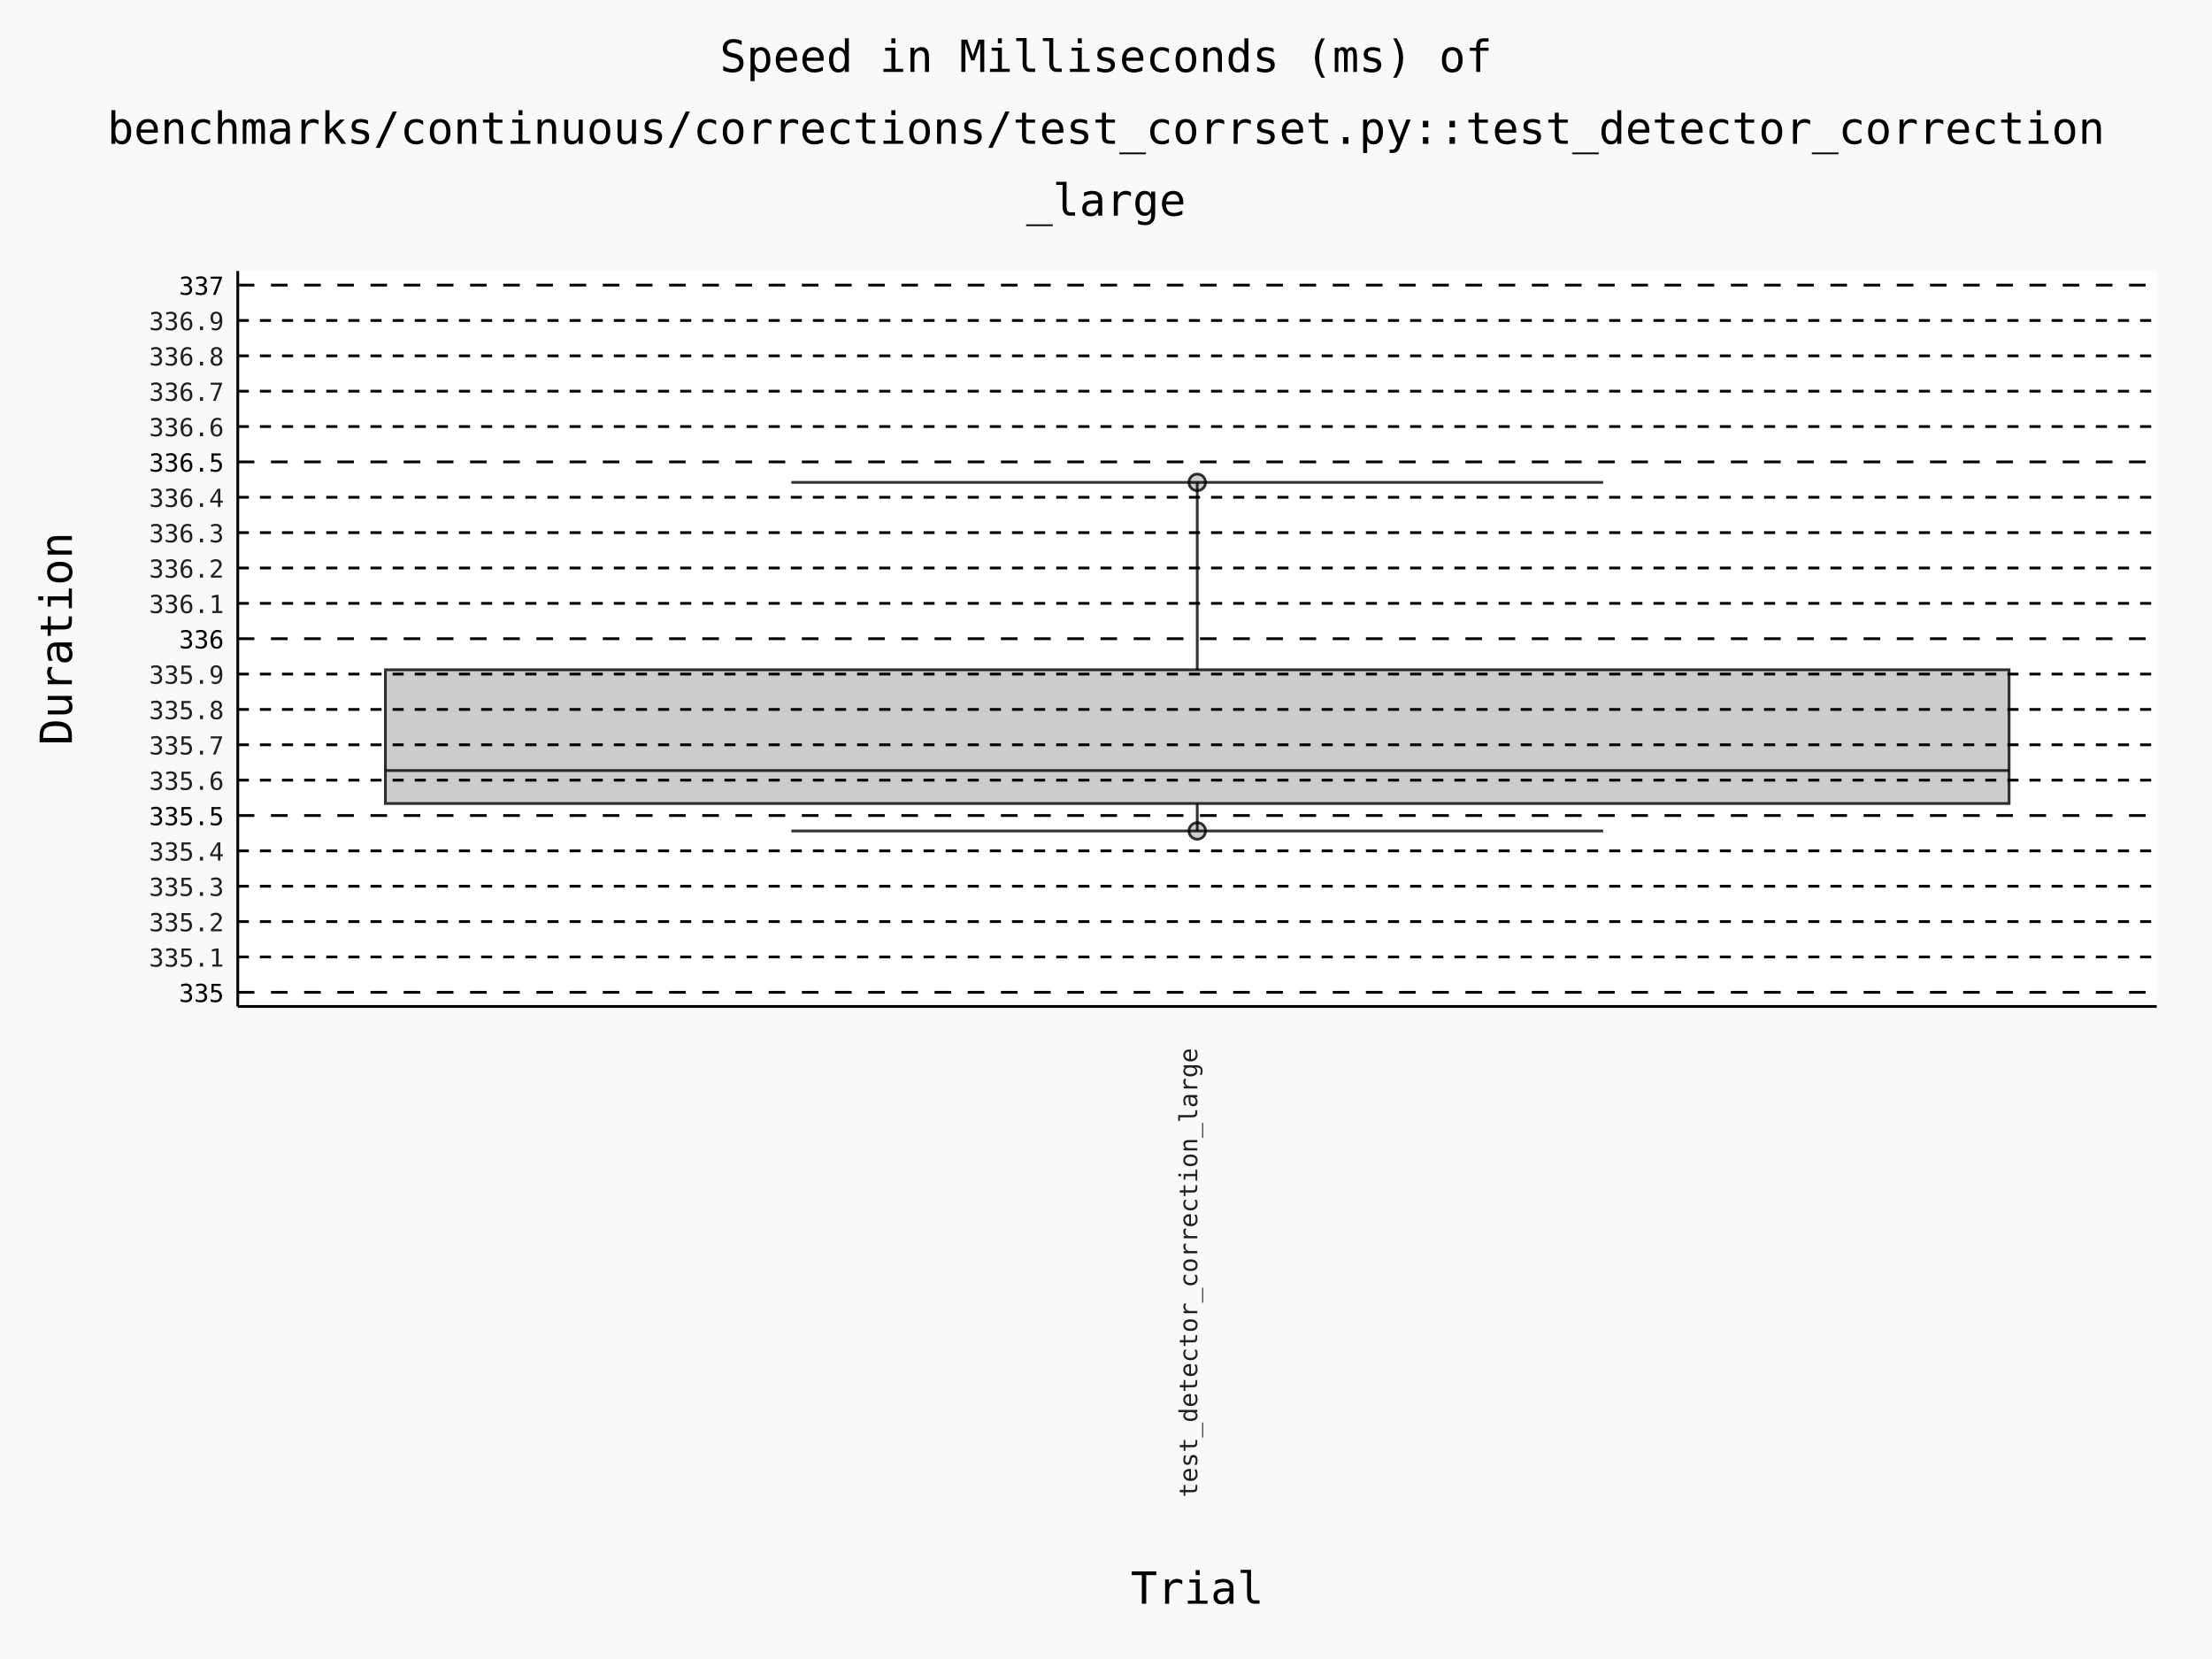
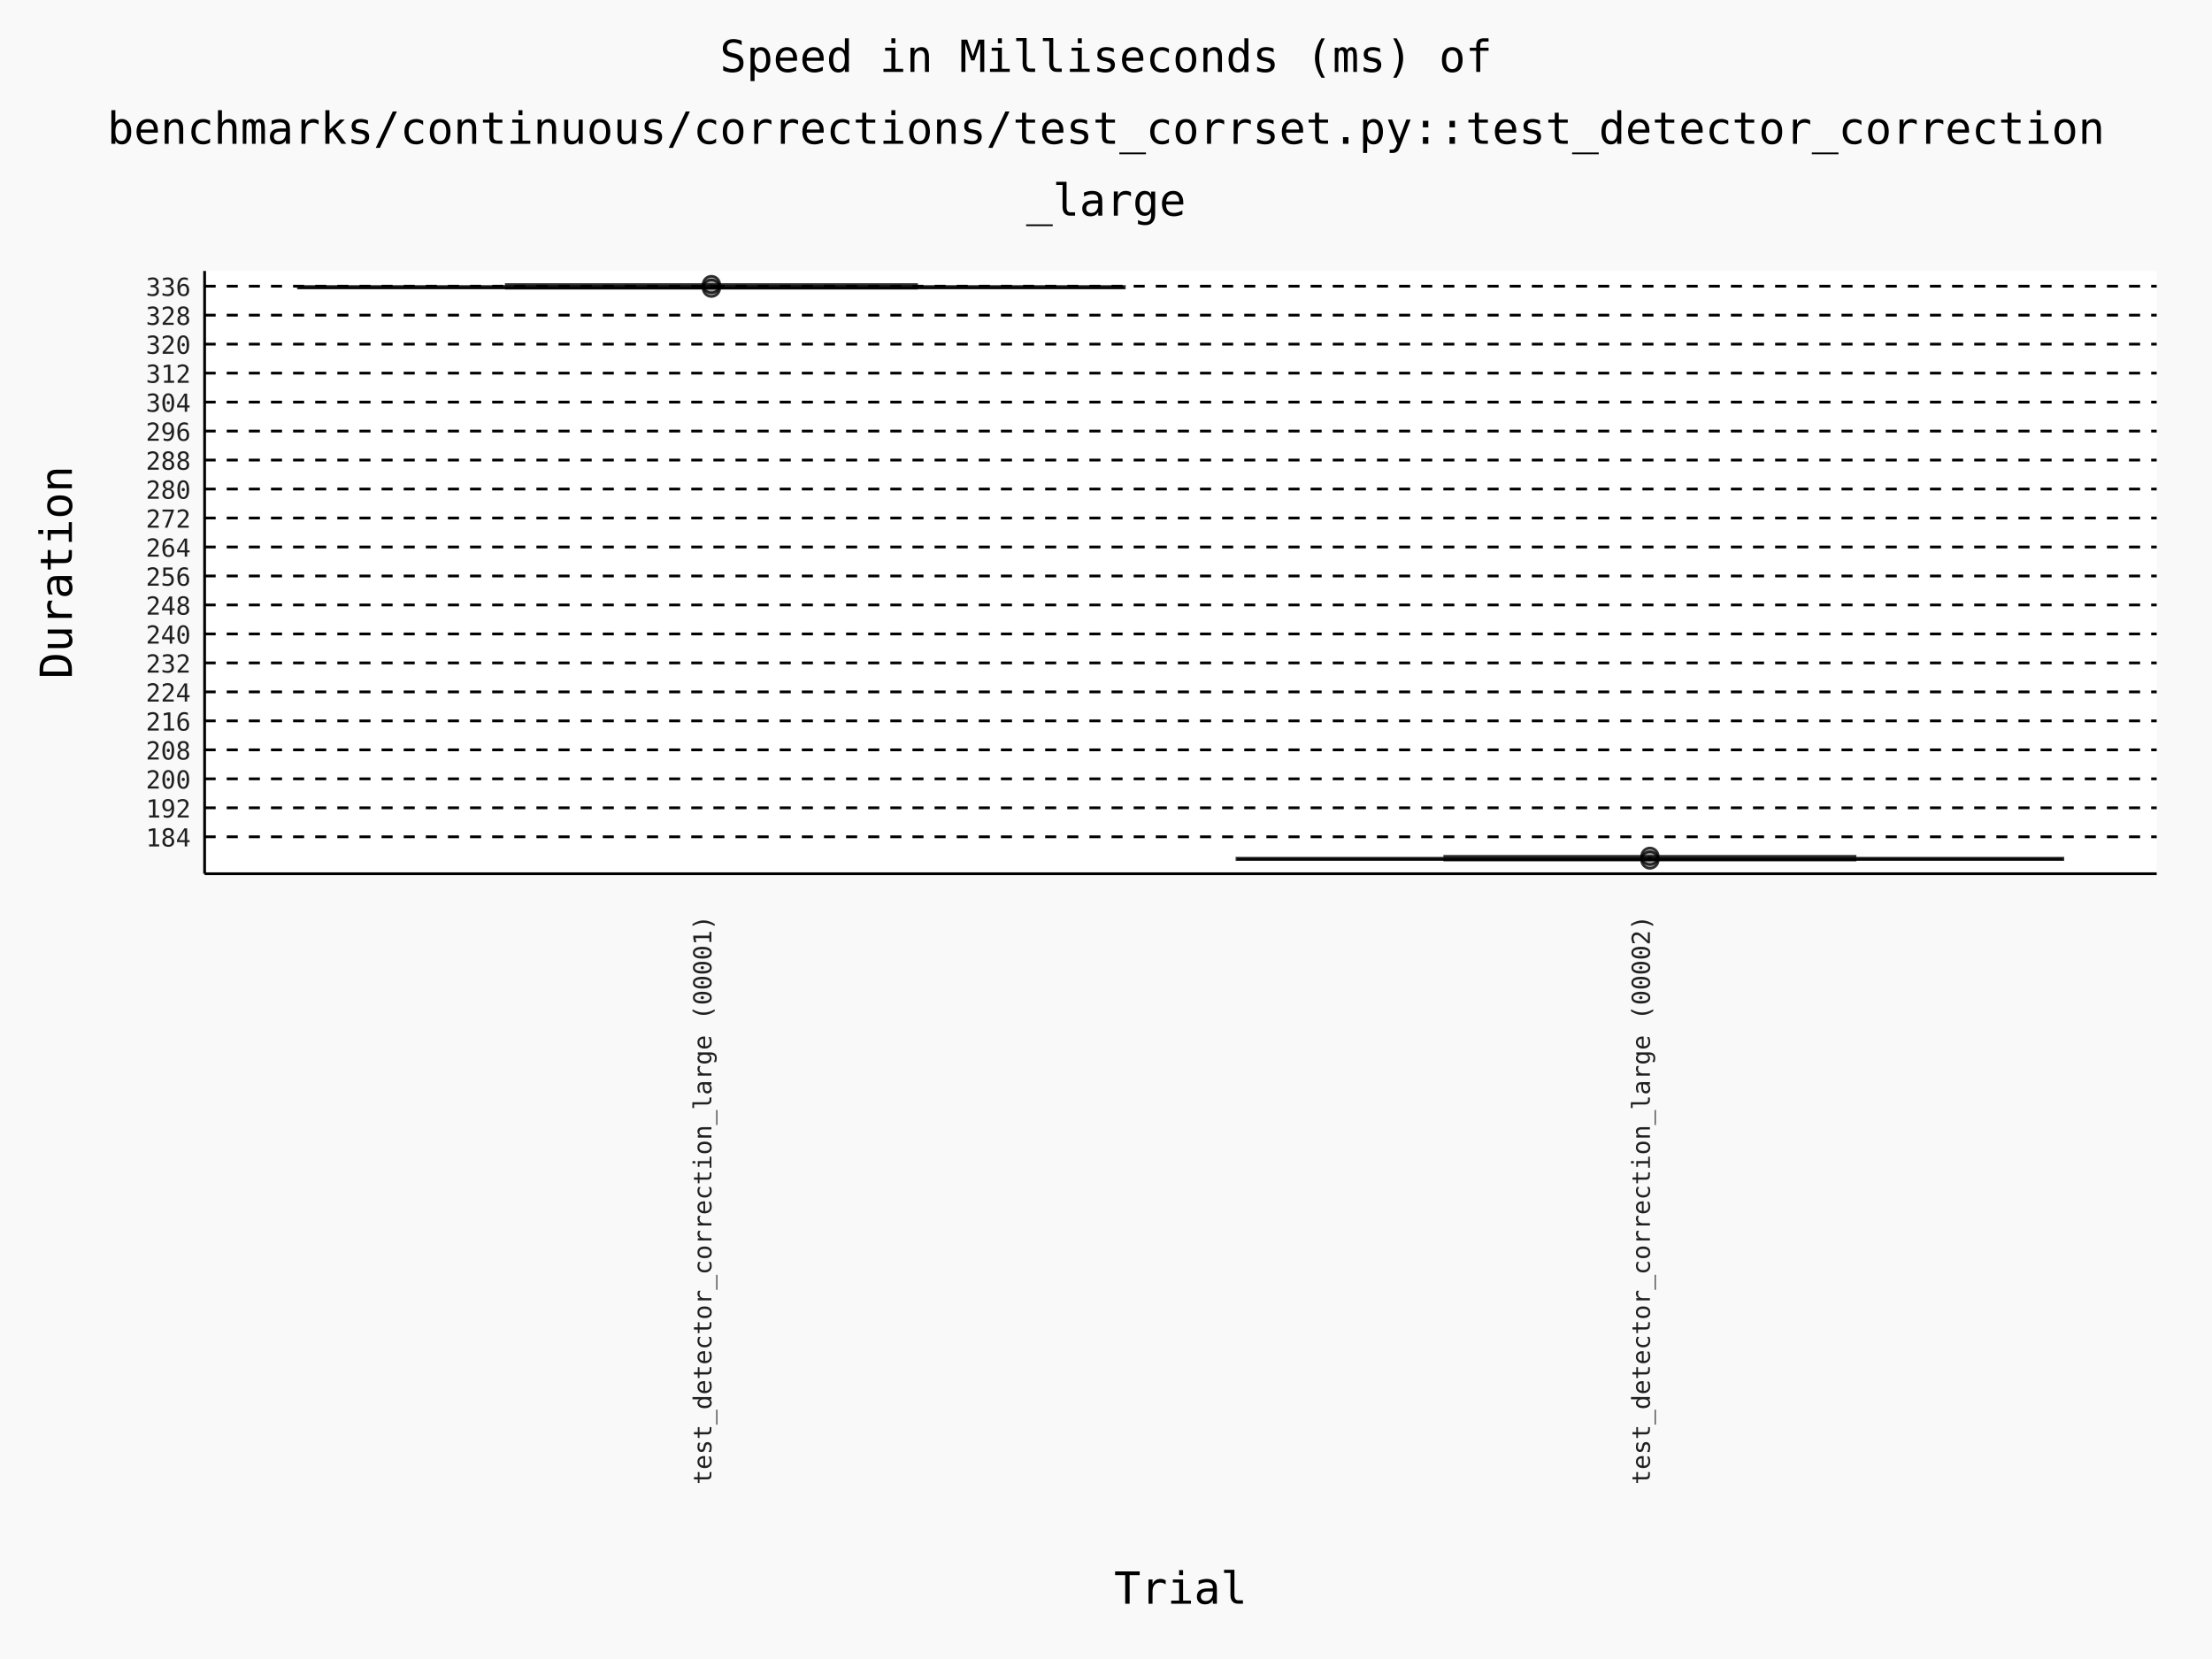
- <svg xmlns="http://www.w3.org/2000/svg" id="chart-6732cde7-c696-434e-ae3e-00c335d826d8" class="pygal-chart" viewBox="0 0 800 600">
+ <svg xmlns="http://www.w3.org/2000/svg" id="chart-1921706d-a74e-4292-a0cc-540ccca038f9" class="pygal-chart" viewBox="0 0 800 600">
  <defs>
-     <style type="text/css">#chart-6732cde7-c696-434e-ae3e-00c335d826d8{-webkit-user-select:none;-webkit-font-smoothing:antialiased;font-family:Consolas,"Deja Vu Sans Mono","Bitstream Vera Sans Mono","Courier New",monospace}#chart-6732cde7-c696-434e-ae3e-00c335d826d8 .title{font-family:Consolas,"Deja Vu Sans Mono","Bitstream Vera Sans Mono","Courier New",monospace;font-size:16px}#chart-6732cde7-c696-434e-ae3e-00c335d826d8 .legends .legend text{font-family:Consolas,"Deja Vu Sans Mono","Bitstream Vera Sans Mono","Courier New",monospace;font-size:14px}#chart-6732cde7-c696-434e-ae3e-00c335d826d8 .axis text{font-family:Consolas,"Deja Vu Sans Mono","Bitstream Vera Sans Mono","Courier New",monospace;font-size:10px}#chart-6732cde7-c696-434e-ae3e-00c335d826d8 .axis text.major{font-family:Consolas,"Deja Vu Sans Mono","Bitstream Vera Sans Mono","Courier New",monospace;font-size:10px}#chart-6732cde7-c696-434e-ae3e-00c335d826d8 .text-overlay text.value{font-family:Consolas,"Deja Vu Sans Mono","Bitstream Vera Sans Mono","Courier New",monospace;font-size:16px}#chart-6732cde7-c696-434e-ae3e-00c335d826d8 .text-overlay text.label{font-family:Consolas,"Deja Vu Sans Mono","Bitstream Vera Sans Mono","Courier New",monospace;font-size:10px}#chart-6732cde7-c696-434e-ae3e-00c335d826d8 .tooltip{font-family:Consolas,"Deja Vu Sans Mono","Bitstream Vera Sans Mono","Courier New",monospace;font-size:14px}#chart-6732cde7-c696-434e-ae3e-00c335d826d8 text.no_data{font-family:Consolas,"Deja Vu Sans Mono","Bitstream Vera Sans Mono","Courier New",monospace;font-size:64px}
- #chart-6732cde7-c696-434e-ae3e-00c335d826d8{background-color:rgba(249,249,249,1)}#chart-6732cde7-c696-434e-ae3e-00c335d826d8 path,#chart-6732cde7-c696-434e-ae3e-00c335d826d8 line,#chart-6732cde7-c696-434e-ae3e-00c335d826d8 rect,#chart-6732cde7-c696-434e-ae3e-00c335d826d8 circle{-webkit-transition:150ms;-moz-transition:150ms;transition:150ms}#chart-6732cde7-c696-434e-ae3e-00c335d826d8 .graph &gt; .background{fill:rgba(249,249,249,1)}#chart-6732cde7-c696-434e-ae3e-00c335d826d8 .plot &gt; .background{fill:rgba(255,255,255,1)}#chart-6732cde7-c696-434e-ae3e-00c335d826d8 .graph{fill:rgba(0,0,0,.87)}#chart-6732cde7-c696-434e-ae3e-00c335d826d8 text.no_data{fill:rgba(0,0,0,1)}#chart-6732cde7-c696-434e-ae3e-00c335d826d8 .title{fill:rgba(0,0,0,1)}#chart-6732cde7-c696-434e-ae3e-00c335d826d8 .legends .legend text{fill:rgba(0,0,0,.87)}#chart-6732cde7-c696-434e-ae3e-00c335d826d8 .legends .legend:hover text{fill:rgba(0,0,0,1)}#chart-6732cde7-c696-434e-ae3e-00c335d826d8 .axis .line{stroke:rgba(0,0,0,1)}#chart-6732cde7-c696-434e-ae3e-00c335d826d8 .axis .guide.line{stroke:rgba(0,0,0,.54)}#chart-6732cde7-c696-434e-ae3e-00c335d826d8 .axis .major.line{stroke:rgba(0,0,0,.87)}#chart-6732cde7-c696-434e-ae3e-00c335d826d8 .axis text.major{fill:rgba(0,0,0,1)}#chart-6732cde7-c696-434e-ae3e-00c335d826d8 .axis.y .guides:hover .guide.line,#chart-6732cde7-c696-434e-ae3e-00c335d826d8 .line-graph .axis.x .guides:hover .guide.line,#chart-6732cde7-c696-434e-ae3e-00c335d826d8 .stackedline-graph .axis.x .guides:hover .guide.line,#chart-6732cde7-c696-434e-ae3e-00c335d826d8 .xy-graph .axis.x .guides:hover .guide.line{stroke:rgba(0,0,0,1)}#chart-6732cde7-c696-434e-ae3e-00c335d826d8 .axis .guides:hover text{fill:rgba(0,0,0,1)}#chart-6732cde7-c696-434e-ae3e-00c335d826d8 .reactive{fill-opacity:.7;stroke-opacity:.8;stroke-width:1}#chart-6732cde7-c696-434e-ae3e-00c335d826d8 .ci{stroke:rgba(0,0,0,.87)}#chart-6732cde7-c696-434e-ae3e-00c335d826d8 .reactive.active,#chart-6732cde7-c696-434e-ae3e-00c335d826d8 .active .reactive{fill-opacity:.8;stroke-opacity:.9;stroke-width:4}#chart-6732cde7-c696-434e-ae3e-00c335d826d8 .ci .reactive.active{stroke-width:1.5}#chart-6732cde7-c696-434e-ae3e-00c335d826d8 .series text{fill:rgba(0,0,0,1)}#chart-6732cde7-c696-434e-ae3e-00c335d826d8 .tooltip rect{fill:rgba(255,255,255,1);stroke:rgba(0,0,0,1);-webkit-transition:opacity 150ms;-moz-transition:opacity 150ms;transition:opacity 150ms}#chart-6732cde7-c696-434e-ae3e-00c335d826d8 .tooltip .label{fill:rgba(0,0,0,.87)}#chart-6732cde7-c696-434e-ae3e-00c335d826d8 .tooltip .label{fill:rgba(0,0,0,.87)}#chart-6732cde7-c696-434e-ae3e-00c335d826d8 .tooltip .legend{font-size:.8em;fill:rgba(0,0,0,.54)}#chart-6732cde7-c696-434e-ae3e-00c335d826d8 .tooltip .x_label{font-size:.6em;fill:rgba(0,0,0,1)}#chart-6732cde7-c696-434e-ae3e-00c335d826d8 .tooltip .xlink{font-size:.5em;text-decoration:underline}#chart-6732cde7-c696-434e-ae3e-00c335d826d8 .tooltip .value{font-size:1.5em}#chart-6732cde7-c696-434e-ae3e-00c335d826d8 .bound{font-size:.5em}#chart-6732cde7-c696-434e-ae3e-00c335d826d8 .max-value{font-size:.75em;fill:rgba(0,0,0,.54)}#chart-6732cde7-c696-434e-ae3e-00c335d826d8 .map-element{fill:rgba(255,255,255,1);stroke:rgba(0,0,0,.54) !important}#chart-6732cde7-c696-434e-ae3e-00c335d826d8 .map-element .reactive{fill-opacity:inherit;stroke-opacity:inherit}#chart-6732cde7-c696-434e-ae3e-00c335d826d8 .color-0,#chart-6732cde7-c696-434e-ae3e-00c335d826d8 .color-0 a:visited{stroke:#000000;fill:#000000}#chart-6732cde7-c696-434e-ae3e-00c335d826d8 .text-overlay .color-0 text{fill:white}
- #chart-6732cde7-c696-434e-ae3e-00c335d826d8 text.no_data{text-anchor:middle}#chart-6732cde7-c696-434e-ae3e-00c335d826d8 .guide.line{fill:none}#chart-6732cde7-c696-434e-ae3e-00c335d826d8 .centered{text-anchor:middle}#chart-6732cde7-c696-434e-ae3e-00c335d826d8 .title{text-anchor:middle}#chart-6732cde7-c696-434e-ae3e-00c335d826d8 .legends .legend text{fill-opacity:1}#chart-6732cde7-c696-434e-ae3e-00c335d826d8 .axis.x text{text-anchor:middle}#chart-6732cde7-c696-434e-ae3e-00c335d826d8 .axis.x:not(.web) text[transform]{text-anchor:start}#chart-6732cde7-c696-434e-ae3e-00c335d826d8 .axis.x:not(.web) text[transform].backwards{text-anchor:end}#chart-6732cde7-c696-434e-ae3e-00c335d826d8 .axis.y text{text-anchor:end}#chart-6732cde7-c696-434e-ae3e-00c335d826d8 .axis.y text[transform].backwards{text-anchor:start}#chart-6732cde7-c696-434e-ae3e-00c335d826d8 .axis.y2 text{text-anchor:start}#chart-6732cde7-c696-434e-ae3e-00c335d826d8 .axis.y2 text[transform].backwards{text-anchor:end}#chart-6732cde7-c696-434e-ae3e-00c335d826d8 .axis .guide.line{stroke-dasharray:4,4;stroke:black}#chart-6732cde7-c696-434e-ae3e-00c335d826d8 .axis .major.guide.line{stroke-dasharray:6,6;stroke:black}#chart-6732cde7-c696-434e-ae3e-00c335d826d8 .horizontal .axis.y .guide.line,#chart-6732cde7-c696-434e-ae3e-00c335d826d8 .horizontal .axis.y2 .guide.line,#chart-6732cde7-c696-434e-ae3e-00c335d826d8 .vertical .axis.x .guide.line{opacity:0}#chart-6732cde7-c696-434e-ae3e-00c335d826d8 .horizontal .axis.always_show .guide.line,#chart-6732cde7-c696-434e-ae3e-00c335d826d8 .vertical .axis.always_show .guide.line{opacity:1 !important}#chart-6732cde7-c696-434e-ae3e-00c335d826d8 .axis.y .guides:hover .guide.line,#chart-6732cde7-c696-434e-ae3e-00c335d826d8 .axis.y2 .guides:hover .guide.line,#chart-6732cde7-c696-434e-ae3e-00c335d826d8 .axis.x .guides:hover .guide.line{opacity:1}#chart-6732cde7-c696-434e-ae3e-00c335d826d8 .axis .guides:hover text{opacity:1}#chart-6732cde7-c696-434e-ae3e-00c335d826d8 .nofill{fill:none}#chart-6732cde7-c696-434e-ae3e-00c335d826d8 .subtle-fill{fill-opacity:.2}#chart-6732cde7-c696-434e-ae3e-00c335d826d8 .dot{stroke-width:1px;fill-opacity:1;stroke-opacity:1}#chart-6732cde7-c696-434e-ae3e-00c335d826d8 .dot.active{stroke-width:5px}#chart-6732cde7-c696-434e-ae3e-00c335d826d8 .dot.negative{fill:transparent}#chart-6732cde7-c696-434e-ae3e-00c335d826d8 text,#chart-6732cde7-c696-434e-ae3e-00c335d826d8 tspan{stroke:none !important}#chart-6732cde7-c696-434e-ae3e-00c335d826d8 .series text.active{opacity:1}#chart-6732cde7-c696-434e-ae3e-00c335d826d8 .tooltip rect{fill-opacity:.95;stroke-width:.5}#chart-6732cde7-c696-434e-ae3e-00c335d826d8 .tooltip text{fill-opacity:1}#chart-6732cde7-c696-434e-ae3e-00c335d826d8 .showable{visibility:hidden}#chart-6732cde7-c696-434e-ae3e-00c335d826d8 .showable.shown{visibility:visible}#chart-6732cde7-c696-434e-ae3e-00c335d826d8 .gauge-background{fill:rgba(229,229,229,1);stroke:none}#chart-6732cde7-c696-434e-ae3e-00c335d826d8 .bg-lines{stroke:rgba(249,249,249,1);stroke-width:2px}
+     <style type="text/css">#chart-1921706d-a74e-4292-a0cc-540ccca038f9{-webkit-user-select:none;-webkit-font-smoothing:antialiased;font-family:Consolas,"Deja Vu Sans Mono","Bitstream Vera Sans Mono","Courier New",monospace}#chart-1921706d-a74e-4292-a0cc-540ccca038f9 .title{font-family:Consolas,"Deja Vu Sans Mono","Bitstream Vera Sans Mono","Courier New",monospace;font-size:16px}#chart-1921706d-a74e-4292-a0cc-540ccca038f9 .legends .legend text{font-family:Consolas,"Deja Vu Sans Mono","Bitstream Vera Sans Mono","Courier New",monospace;font-size:14px}#chart-1921706d-a74e-4292-a0cc-540ccca038f9 .axis text{font-family:Consolas,"Deja Vu Sans Mono","Bitstream Vera Sans Mono","Courier New",monospace;font-size:10px}#chart-1921706d-a74e-4292-a0cc-540ccca038f9 .axis text.major{font-family:Consolas,"Deja Vu Sans Mono","Bitstream Vera Sans Mono","Courier New",monospace;font-size:10px}#chart-1921706d-a74e-4292-a0cc-540ccca038f9 .text-overlay text.value{font-family:Consolas,"Deja Vu Sans Mono","Bitstream Vera Sans Mono","Courier New",monospace;font-size:16px}#chart-1921706d-a74e-4292-a0cc-540ccca038f9 .text-overlay text.label{font-family:Consolas,"Deja Vu Sans Mono","Bitstream Vera Sans Mono","Courier New",monospace;font-size:10px}#chart-1921706d-a74e-4292-a0cc-540ccca038f9 .tooltip{font-family:Consolas,"Deja Vu Sans Mono","Bitstream Vera Sans Mono","Courier New",monospace;font-size:14px}#chart-1921706d-a74e-4292-a0cc-540ccca038f9 text.no_data{font-family:Consolas,"Deja Vu Sans Mono","Bitstream Vera Sans Mono","Courier New",monospace;font-size:64px}
+ #chart-1921706d-a74e-4292-a0cc-540ccca038f9{background-color:rgba(249,249,249,1)}#chart-1921706d-a74e-4292-a0cc-540ccca038f9 path,#chart-1921706d-a74e-4292-a0cc-540ccca038f9 line,#chart-1921706d-a74e-4292-a0cc-540ccca038f9 rect,#chart-1921706d-a74e-4292-a0cc-540ccca038f9 circle{-webkit-transition:150ms;-moz-transition:150ms;transition:150ms}#chart-1921706d-a74e-4292-a0cc-540ccca038f9 .graph &gt; .background{fill:rgba(249,249,249,1)}#chart-1921706d-a74e-4292-a0cc-540ccca038f9 .plot &gt; .background{fill:rgba(255,255,255,1)}#chart-1921706d-a74e-4292-a0cc-540ccca038f9 .graph{fill:rgba(0,0,0,.87)}#chart-1921706d-a74e-4292-a0cc-540ccca038f9 text.no_data{fill:rgba(0,0,0,1)}#chart-1921706d-a74e-4292-a0cc-540ccca038f9 .title{fill:rgba(0,0,0,1)}#chart-1921706d-a74e-4292-a0cc-540ccca038f9 .legends .legend text{fill:rgba(0,0,0,.87)}#chart-1921706d-a74e-4292-a0cc-540ccca038f9 .legends .legend:hover text{fill:rgba(0,0,0,1)}#chart-1921706d-a74e-4292-a0cc-540ccca038f9 .axis .line{stroke:rgba(0,0,0,1)}#chart-1921706d-a74e-4292-a0cc-540ccca038f9 .axis .guide.line{stroke:rgba(0,0,0,.54)}#chart-1921706d-a74e-4292-a0cc-540ccca038f9 .axis .major.line{stroke:rgba(0,0,0,.87)}#chart-1921706d-a74e-4292-a0cc-540ccca038f9 .axis text.major{fill:rgba(0,0,0,1)}#chart-1921706d-a74e-4292-a0cc-540ccca038f9 .axis.y .guides:hover .guide.line,#chart-1921706d-a74e-4292-a0cc-540ccca038f9 .line-graph .axis.x .guides:hover .guide.line,#chart-1921706d-a74e-4292-a0cc-540ccca038f9 .stackedline-graph .axis.x .guides:hover .guide.line,#chart-1921706d-a74e-4292-a0cc-540ccca038f9 .xy-graph .axis.x .guides:hover .guide.line{stroke:rgba(0,0,0,1)}#chart-1921706d-a74e-4292-a0cc-540ccca038f9 .axis .guides:hover text{fill:rgba(0,0,0,1)}#chart-1921706d-a74e-4292-a0cc-540ccca038f9 .reactive{fill-opacity:.7;stroke-opacity:.8;stroke-width:1}#chart-1921706d-a74e-4292-a0cc-540ccca038f9 .ci{stroke:rgba(0,0,0,.87)}#chart-1921706d-a74e-4292-a0cc-540ccca038f9 .reactive.active,#chart-1921706d-a74e-4292-a0cc-540ccca038f9 .active .reactive{fill-opacity:.8;stroke-opacity:.9;stroke-width:4}#chart-1921706d-a74e-4292-a0cc-540ccca038f9 .ci .reactive.active{stroke-width:1.5}#chart-1921706d-a74e-4292-a0cc-540ccca038f9 .series text{fill:rgba(0,0,0,1)}#chart-1921706d-a74e-4292-a0cc-540ccca038f9 .tooltip rect{fill:rgba(255,255,255,1);stroke:rgba(0,0,0,1);-webkit-transition:opacity 150ms;-moz-transition:opacity 150ms;transition:opacity 150ms}#chart-1921706d-a74e-4292-a0cc-540ccca038f9 .tooltip .label{fill:rgba(0,0,0,.87)}#chart-1921706d-a74e-4292-a0cc-540ccca038f9 .tooltip .label{fill:rgba(0,0,0,.87)}#chart-1921706d-a74e-4292-a0cc-540ccca038f9 .tooltip .legend{font-size:.8em;fill:rgba(0,0,0,.54)}#chart-1921706d-a74e-4292-a0cc-540ccca038f9 .tooltip .x_label{font-size:.6em;fill:rgba(0,0,0,1)}#chart-1921706d-a74e-4292-a0cc-540ccca038f9 .tooltip .xlink{font-size:.5em;text-decoration:underline}#chart-1921706d-a74e-4292-a0cc-540ccca038f9 .tooltip .value{font-size:1.5em}#chart-1921706d-a74e-4292-a0cc-540ccca038f9 .bound{font-size:.5em}#chart-1921706d-a74e-4292-a0cc-540ccca038f9 .max-value{font-size:.75em;fill:rgba(0,0,0,.54)}#chart-1921706d-a74e-4292-a0cc-540ccca038f9 .map-element{fill:rgba(255,255,255,1);stroke:rgba(0,0,0,.54) !important}#chart-1921706d-a74e-4292-a0cc-540ccca038f9 .map-element .reactive{fill-opacity:inherit;stroke-opacity:inherit}#chart-1921706d-a74e-4292-a0cc-540ccca038f9 .color-0,#chart-1921706d-a74e-4292-a0cc-540ccca038f9 .color-0 a:visited{stroke:#000000;fill:#000000}#chart-1921706d-a74e-4292-a0cc-540ccca038f9 .color-1,#chart-1921706d-a74e-4292-a0cc-540ccca038f9 .color-1 a:visited{stroke:#000000;fill:#000000}#chart-1921706d-a74e-4292-a0cc-540ccca038f9 .text-overlay .color-0 text{fill:white}#chart-1921706d-a74e-4292-a0cc-540ccca038f9 .text-overlay .color-1 text{fill:white}
+ #chart-1921706d-a74e-4292-a0cc-540ccca038f9 text.no_data{text-anchor:middle}#chart-1921706d-a74e-4292-a0cc-540ccca038f9 .guide.line{fill:none}#chart-1921706d-a74e-4292-a0cc-540ccca038f9 .centered{text-anchor:middle}#chart-1921706d-a74e-4292-a0cc-540ccca038f9 .title{text-anchor:middle}#chart-1921706d-a74e-4292-a0cc-540ccca038f9 .legends .legend text{fill-opacity:1}#chart-1921706d-a74e-4292-a0cc-540ccca038f9 .axis.x text{text-anchor:middle}#chart-1921706d-a74e-4292-a0cc-540ccca038f9 .axis.x:not(.web) text[transform]{text-anchor:start}#chart-1921706d-a74e-4292-a0cc-540ccca038f9 .axis.x:not(.web) text[transform].backwards{text-anchor:end}#chart-1921706d-a74e-4292-a0cc-540ccca038f9 .axis.y text{text-anchor:end}#chart-1921706d-a74e-4292-a0cc-540ccca038f9 .axis.y text[transform].backwards{text-anchor:start}#chart-1921706d-a74e-4292-a0cc-540ccca038f9 .axis.y2 text{text-anchor:start}#chart-1921706d-a74e-4292-a0cc-540ccca038f9 .axis.y2 text[transform].backwards{text-anchor:end}#chart-1921706d-a74e-4292-a0cc-540ccca038f9 .axis .guide.line{stroke-dasharray:4,4;stroke:black}#chart-1921706d-a74e-4292-a0cc-540ccca038f9 .axis .major.guide.line{stroke-dasharray:6,6;stroke:black}#chart-1921706d-a74e-4292-a0cc-540ccca038f9 .horizontal .axis.y .guide.line,#chart-1921706d-a74e-4292-a0cc-540ccca038f9 .horizontal .axis.y2 .guide.line,#chart-1921706d-a74e-4292-a0cc-540ccca038f9 .vertical .axis.x .guide.line{opacity:0}#chart-1921706d-a74e-4292-a0cc-540ccca038f9 .horizontal .axis.always_show .guide.line,#chart-1921706d-a74e-4292-a0cc-540ccca038f9 .vertical .axis.always_show .guide.line{opacity:1 !important}#chart-1921706d-a74e-4292-a0cc-540ccca038f9 .axis.y .guides:hover .guide.line,#chart-1921706d-a74e-4292-a0cc-540ccca038f9 .axis.y2 .guides:hover .guide.line,#chart-1921706d-a74e-4292-a0cc-540ccca038f9 .axis.x .guides:hover .guide.line{opacity:1}#chart-1921706d-a74e-4292-a0cc-540ccca038f9 .axis .guides:hover text{opacity:1}#chart-1921706d-a74e-4292-a0cc-540ccca038f9 .nofill{fill:none}#chart-1921706d-a74e-4292-a0cc-540ccca038f9 .subtle-fill{fill-opacity:.2}#chart-1921706d-a74e-4292-a0cc-540ccca038f9 .dot{stroke-width:1px;fill-opacity:1;stroke-opacity:1}#chart-1921706d-a74e-4292-a0cc-540ccca038f9 .dot.active{stroke-width:5px}#chart-1921706d-a74e-4292-a0cc-540ccca038f9 .dot.negative{fill:transparent}#chart-1921706d-a74e-4292-a0cc-540ccca038f9 text,#chart-1921706d-a74e-4292-a0cc-540ccca038f9 tspan{stroke:none !important}#chart-1921706d-a74e-4292-a0cc-540ccca038f9 .series text.active{opacity:1}#chart-1921706d-a74e-4292-a0cc-540ccca038f9 .tooltip rect{fill-opacity:.95;stroke-width:.5}#chart-1921706d-a74e-4292-a0cc-540ccca038f9 .tooltip text{fill-opacity:1}#chart-1921706d-a74e-4292-a0cc-540ccca038f9 .showable{visibility:hidden}#chart-1921706d-a74e-4292-a0cc-540ccca038f9 .showable.shown{visibility:visible}#chart-1921706d-a74e-4292-a0cc-540ccca038f9 .gauge-background{fill:rgba(229,229,229,1);stroke:none}#chart-1921706d-a74e-4292-a0cc-540ccca038f9 .bg-lines{stroke:rgba(249,249,249,1);stroke-width:2px}
.tooltip .value{font-size:1em !important}.axis text{font-size:9px !important}</style>
  </defs>
  <g class="graph custombox-graph vertical">
    <rect x="0" y="0" width="800" height="600" class="background" />
-     <g transform="translate(86, 98)" class="plot">
-       <rect x="0" y="0" width="694.0" height="266.0" class="background" />
+     <g transform="translate(74, 98)" class="plot">
+       <rect x="0" y="0" width="706.0" height="218.0" class="background" />
      <g class="axis y always_show">
-         <path d="M0 266 h694" class="line" />
+         <path d="M0 218 h706" class="line" />
        <g class="guides">
-           <path d="M0 260.885 h694" class="major guide line" />
-           <text x="-5" y="264.385" class="major">335</text>
+           <path d="M0 204.637 h706" class="guide line" />
+           <text x="-5" y="208.137" class="">184</text>
        </g>
        <g class="guides">
-           <path d="M0 248.096 h694" class="guide line" />
-           <text x="-5" y="251.596" class="">335.1</text>
+           <path d="M0 194.156 h706" class="guide line" />
+           <text x="-5" y="197.656" class="">192</text>
        </g>
        <g class="guides">
-           <path d="M0 235.308 h694" class="guide line" />
-           <text x="-5" y="238.808" class="">335.2</text>
+           <path d="M0 183.675 h706" class="guide line" />
+           <text x="-5" y="187.175" class="">200</text>
        </g>
        <g class="guides">
-           <path d="M0 222.519 h694" class="guide line" />
-           <text x="-5" y="226.019" class="">335.3</text>
+           <path d="M0 173.195 h706" class="guide line" />
+           <text x="-5" y="176.695" class="">208</text>
        </g>
        <g class="guides">
-           <path d="M0 209.731 h694" class="guide line" />
-           <text x="-5" y="213.231" class="">335.4</text>
+           <path d="M0 162.714 h706" class="guide line" />
+           <text x="-5" y="166.214" class="">216</text>
        </g>
        <g class="guides">
-           <path d="M0 196.942 h694" class="major guide line" />
-           <text x="-5" y="200.442" class="major">335.5</text>
+           <path d="M0 152.233 h706" class="guide line" />
+           <text x="-5" y="155.733" class="">224</text>
        </g>
        <g class="guides">
-           <path d="M0 184.154 h694" class="guide line" />
-           <text x="-5" y="187.654" class="">335.6</text>
+           <path d="M0 141.752 h706" class="guide line" />
+           <text x="-5" y="145.252" class="">232</text>
        </g>
        <g class="guides">
-           <path d="M0 171.365 h694" class="guide line" />
-           <text x="-5" y="174.865" class="">335.7</text>
+           <path d="M0 131.272 h706" class="guide line" />
+           <text x="-5" y="134.772" class="">240</text>
        </g>
        <g class="guides">
-           <path d="M0 158.577 h694" class="guide line" />
-           <text x="-5" y="162.077" class="">335.8</text>
+           <path d="M0 120.791 h706" class="guide line" />
+           <text x="-5" y="124.291" class="">248</text>
        </g>
        <g class="guides">
-           <path d="M0 145.788 h694" class="guide line" />
-           <text x="-5" y="149.288" class="">335.9</text>
+           <path d="M0 110.31 h706" class="guide line" />
+           <text x="-5" y="113.81" class="">256</text>
        </g>
        <g class="guides">
-           <path d="M0 133 h694" class="major guide line" />
-           <text x="-5" y="136.5" class="major">336</text>
+           <path d="M0 99.829 h706" class="guide line" />
+           <text x="-5" y="103.329" class="">264</text>
        </g>
        <g class="guides">
-           <path d="M0 120.212 h694" class="guide line" />
-           <text x="-5" y="123.712" class="">336.1</text>
+           <path d="M0 89.349 h706" class="guide line" />
+           <text x="-5" y="92.849" class="">272</text>
        </g>
        <g class="guides">
-           <path d="M0 107.423 h694" class="guide line" />
-           <text x="-5" y="110.923" class="">336.2</text>
+           <path d="M0 78.868 h706" class="guide line" />
+           <text x="-5" y="82.368" class="">280</text>
        </g>
        <g class="guides">
-           <path d="M0 94.635 h694" class="guide line" />
-           <text x="-5" y="98.135" class="">336.3</text>
+           <path d="M0 68.387 h706" class="guide line" />
+           <text x="-5" y="71.887" class="">288</text>
        </g>
        <g class="guides">
-           <path d="M0 81.846 h694" class="guide line" />
-           <text x="-5" y="85.346" class="">336.4</text>
+           <path d="M0 57.906 h706" class="guide line" />
+           <text x="-5" y="61.406" class="">296</text>
        </g>
        <g class="guides">
-           <path d="M0 69.058 h694" class="major guide line" />
-           <text x="-5" y="72.558" class="major">336.5</text>
+           <path d="M0 47.425 h706" class="guide line" />
+           <text x="-5" y="50.925" class="">304</text>
        </g>
        <g class="guides">
-           <path d="M0 56.269 h694" class="guide line" />
-           <text x="-5" y="59.769" class="">336.6</text>
+           <path d="M0 36.945 h706" class="guide line" />
+           <text x="-5" y="40.445" class="">312</text>
        </g>
        <g class="guides">
-           <path d="M0 43.481 h694" class="guide line" />
-           <text x="-5" y="46.981" class="">336.7</text>
+           <path d="M0 26.464 h706" class="guide line" />
+           <text x="-5" y="29.964" class="">320</text>
        </g>
        <g class="guides">
-           <path d="M0 30.692 h694" class="guide line" />
-           <text x="-5" y="34.192" class="">336.8</text>
+           <path d="M0 15.983 h706" class="guide line" />
+           <text x="-5" y="19.483" class="">328</text>
        </g>
        <g class="guides">
-           <path d="M0 17.904 h694" class="guide line" />
-           <text x="-5" y="21.404" class="">336.9</text>
-         </g>
-         <g class="guides">
-           <path d="M0 5.115 h694" class="major guide line" />
-           <text x="-5" y="8.615" class="major">337</text>
+           <path d="M0 5.502 h706" class="guide line" />
+           <text x="-5" y="9.002" class="">336</text>
        </g>
      </g>
      <g class="axis x">
-         <path d="M0 0 v266" class="line" />
+         <path d="M0 0 v218" class="line" />
        <g class="guides">
-           <path d="M347 0 v266" class="guide line" />
-           <text x="347.0" y="281.0" class="backwards" transform="rotate(270 347 281)">test_detector_correction_large</text>
+           <path d="M183.288 0 v218" class="guide line" />
+           <text x="183.288" y="233.0" class="backwards" transform="rotate(270 183.2885 233)">test_detector_correction_large (00001)</text>
+         </g>
+         <g class="guides">
+           <path d="M522.712 0 v218" class="guide line" />
+           <text x="522.712" y="233.0" class="backwards" transform="rotate(270 522.7115 233)">test_detector_correction_large (00002)</text>
        </g>
      </g>
      <g class="series serie-0 color-0">
        <g class="boxes">
          <g class="box">
-             <path stroke-width="3" d="M200.192 202.529 L493.808 202.529" class="reactive tooltip-trigger" />
-             <path stroke-width="3" d="M53.385 180.664 L640.615 180.664" class="reactive tooltip-trigger" />
-             <path stroke-width="3" d="M200.192 76.461 L493.808 76.461" class="reactive tooltip-trigger" />
-             <path stroke-width="2" d="M347 202.529 L347 192.598" class="reactive tooltip-trigger" />
-             <path stroke-width="2" d="M347 76.461 L347 144.231" class="reactive tooltip-trigger" />
-             <rect x="53.385" y="144.231" height="48.367" width="587.231" class="subtle-fill reactive tooltip-trigger" />
-             <circle cx="347" cy="202.529" r="3" class="subtle-fill reactive tooltip-trigger" />
-             <circle cx="347" cy="76.461" r="3" class="subtle-fill reactive tooltip-trigger" />
+             <path stroke-width="3" d="M108.615 6.215 L257.962 6.215" class="reactive tooltip-trigger" />
+             <path stroke-width="3" d="M33.942 5.991 L332.635 5.991" class="reactive tooltip-trigger" />
+             <path stroke-width="3" d="M108.615 4.923 L257.962 4.923" class="reactive tooltip-trigger" />
+             <path stroke-width="2" d="M183.288 6.215 L183.288 6.113" class="reactive tooltip-trigger" />
+             <path stroke-width="2" d="M183.288 4.923 L183.288 5.617" class="reactive tooltip-trigger" />
+             <rect x="33.942" y="5.617" height="0.495" width="298.692" class="subtle-fill reactive tooltip-trigger" />
+             <circle cx="183.288" cy="6.215" r="3" class="subtle-fill reactive tooltip-trigger" />
+             <circle cx="183.288" cy="4.923" r="3" class="subtle-fill reactive tooltip-trigger" />
+           </g>
+         </g>
+       </g>
+       <g class="series serie-1 color-1">
+         <g class="boxes">
+           <g class="box">
+             <path stroke-width="3" d="M448.038 213.025 L597.385 213.025" class="reactive tooltip-trigger" />
+             <path stroke-width="3" d="M373.365 212.683 L672.058 212.683" class="reactive tooltip-trigger" />
+             <path stroke-width="3" d="M448.038 211.709 L597.385 211.709" class="reactive tooltip-trigger" />
+             <path stroke-width="2" d="M522.712 213.025 L522.712 212.837" class="reactive tooltip-trigger" />
+             <path stroke-width="2" d="M522.712 211.709 L522.712 212.405" class="reactive tooltip-trigger" />
+             <rect x="373.365" y="212.405" height="0.431" width="298.692" class="subtle-fill reactive tooltip-trigger" />
+             <circle cx="522.712" cy="213.025" r="3" class="subtle-fill reactive tooltip-trigger" />
+             <circle cx="522.712" cy="211.709" r="3" class="subtle-fill reactive tooltip-trigger" />
          </g>
        </g>
      </g>
    </g>
    <g class="titles">
      <text x="400.0" y="26" class="title plot_title">Speed in Milliseconds (ms) of</text>
      <text x="400.0" y="52" class="title plot_title">benchmarks/continuous/corrections/test_corrset.py::test_detector_correction</text>
      <text x="400.0" y="78" class="title plot_title">_large</text>
-       <text x="433.0" y="580.0" class="title">Trial</text>
-       <text x="0" y="257.0" class="title" transform="rotate(-90 0 231)">Duration</text>
+       <text x="427.0" y="580.0" class="title">Trial</text>
+       <text x="0" y="233.0" class="title" transform="rotate(-90 0 207)">Duration</text>
    </g>
-     <g transform="translate(86, 98)" class="plot overlay">
+     <g transform="translate(74, 98)" class="plot overlay">
      <g class="series serie-0 color-0" />
+       <g class="series serie-1 color-1" />
    </g>
-     <g transform="translate(86, 98)" class="plot text-overlay">
+     <g transform="translate(74, 98)" class="plot text-overlay">
      <g class="series serie-0 color-0" />
+       <g class="series serie-1 color-1" />
    </g>
-     <g transform="translate(86, 98)" class="plot tooltip-overlay">
+     <g transform="translate(74, 98)" class="plot tooltip-overlay">
      <g transform="translate(0 0)" style="opacity: 0" class="tooltip">
        <rect rx="0" ry="0" width="0" height="0" class="tooltip-box" />
        <g class="text" />
      </g>
    </g>
  </g>
</svg>
